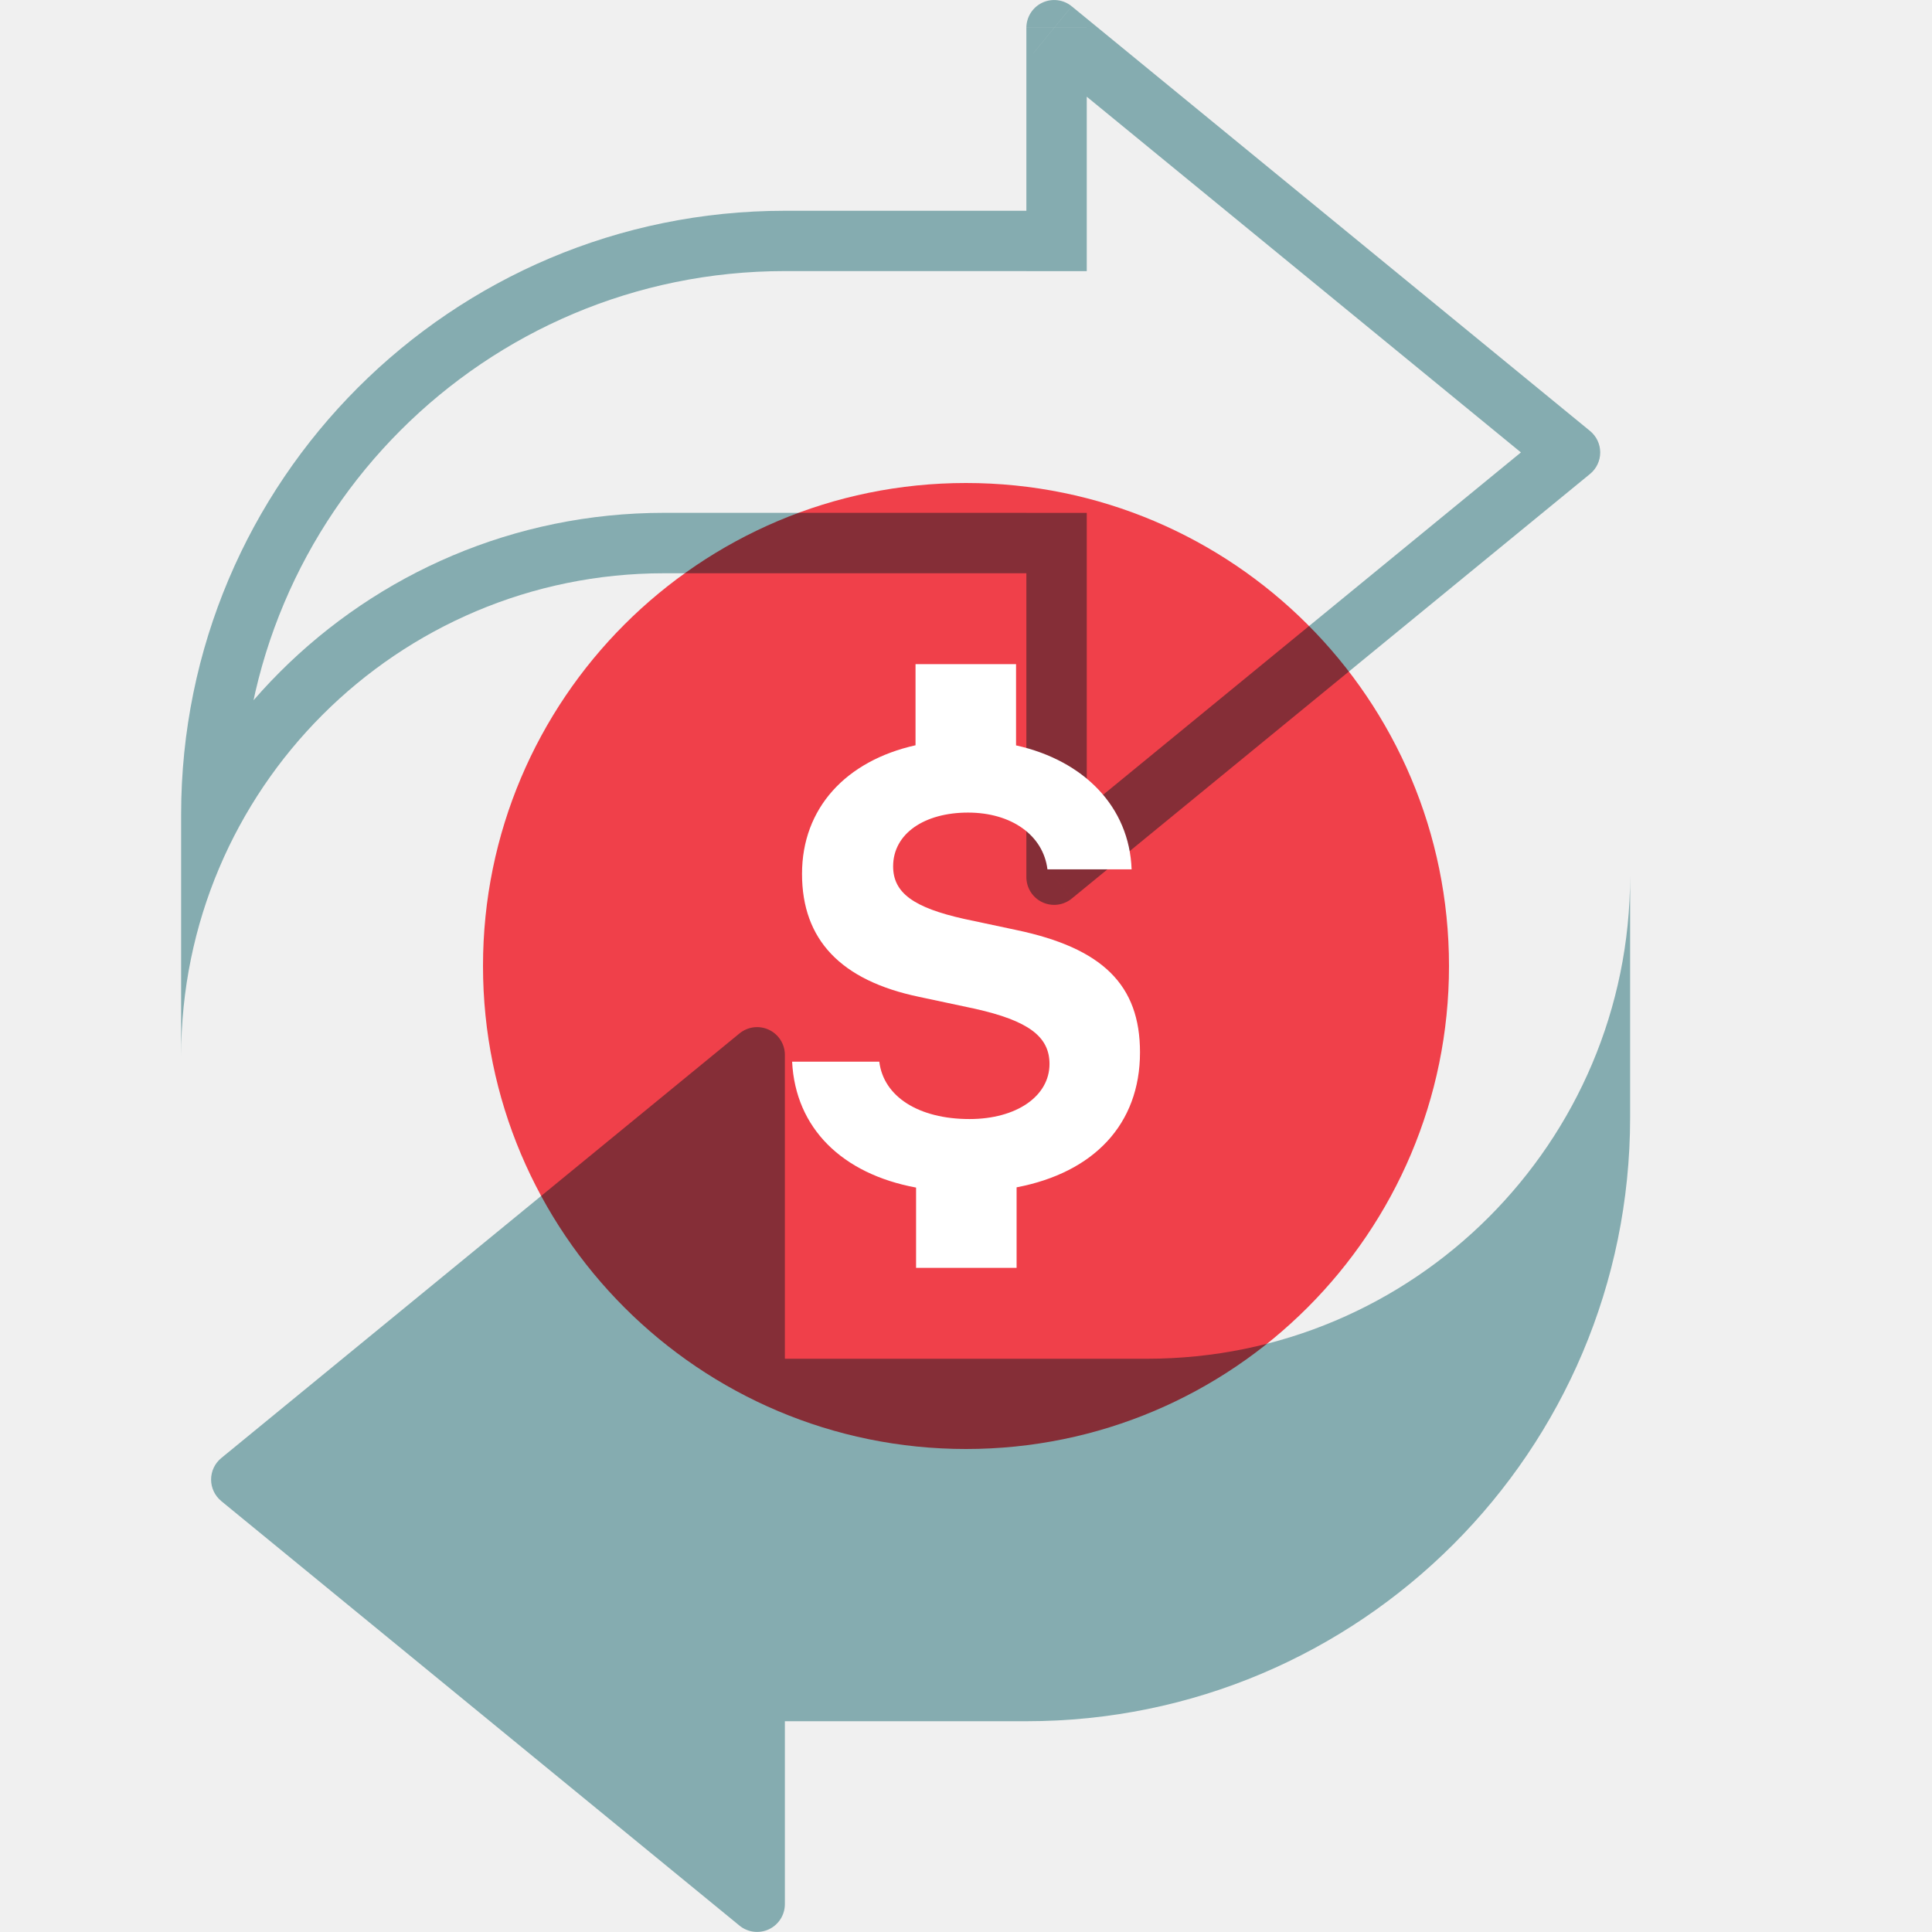
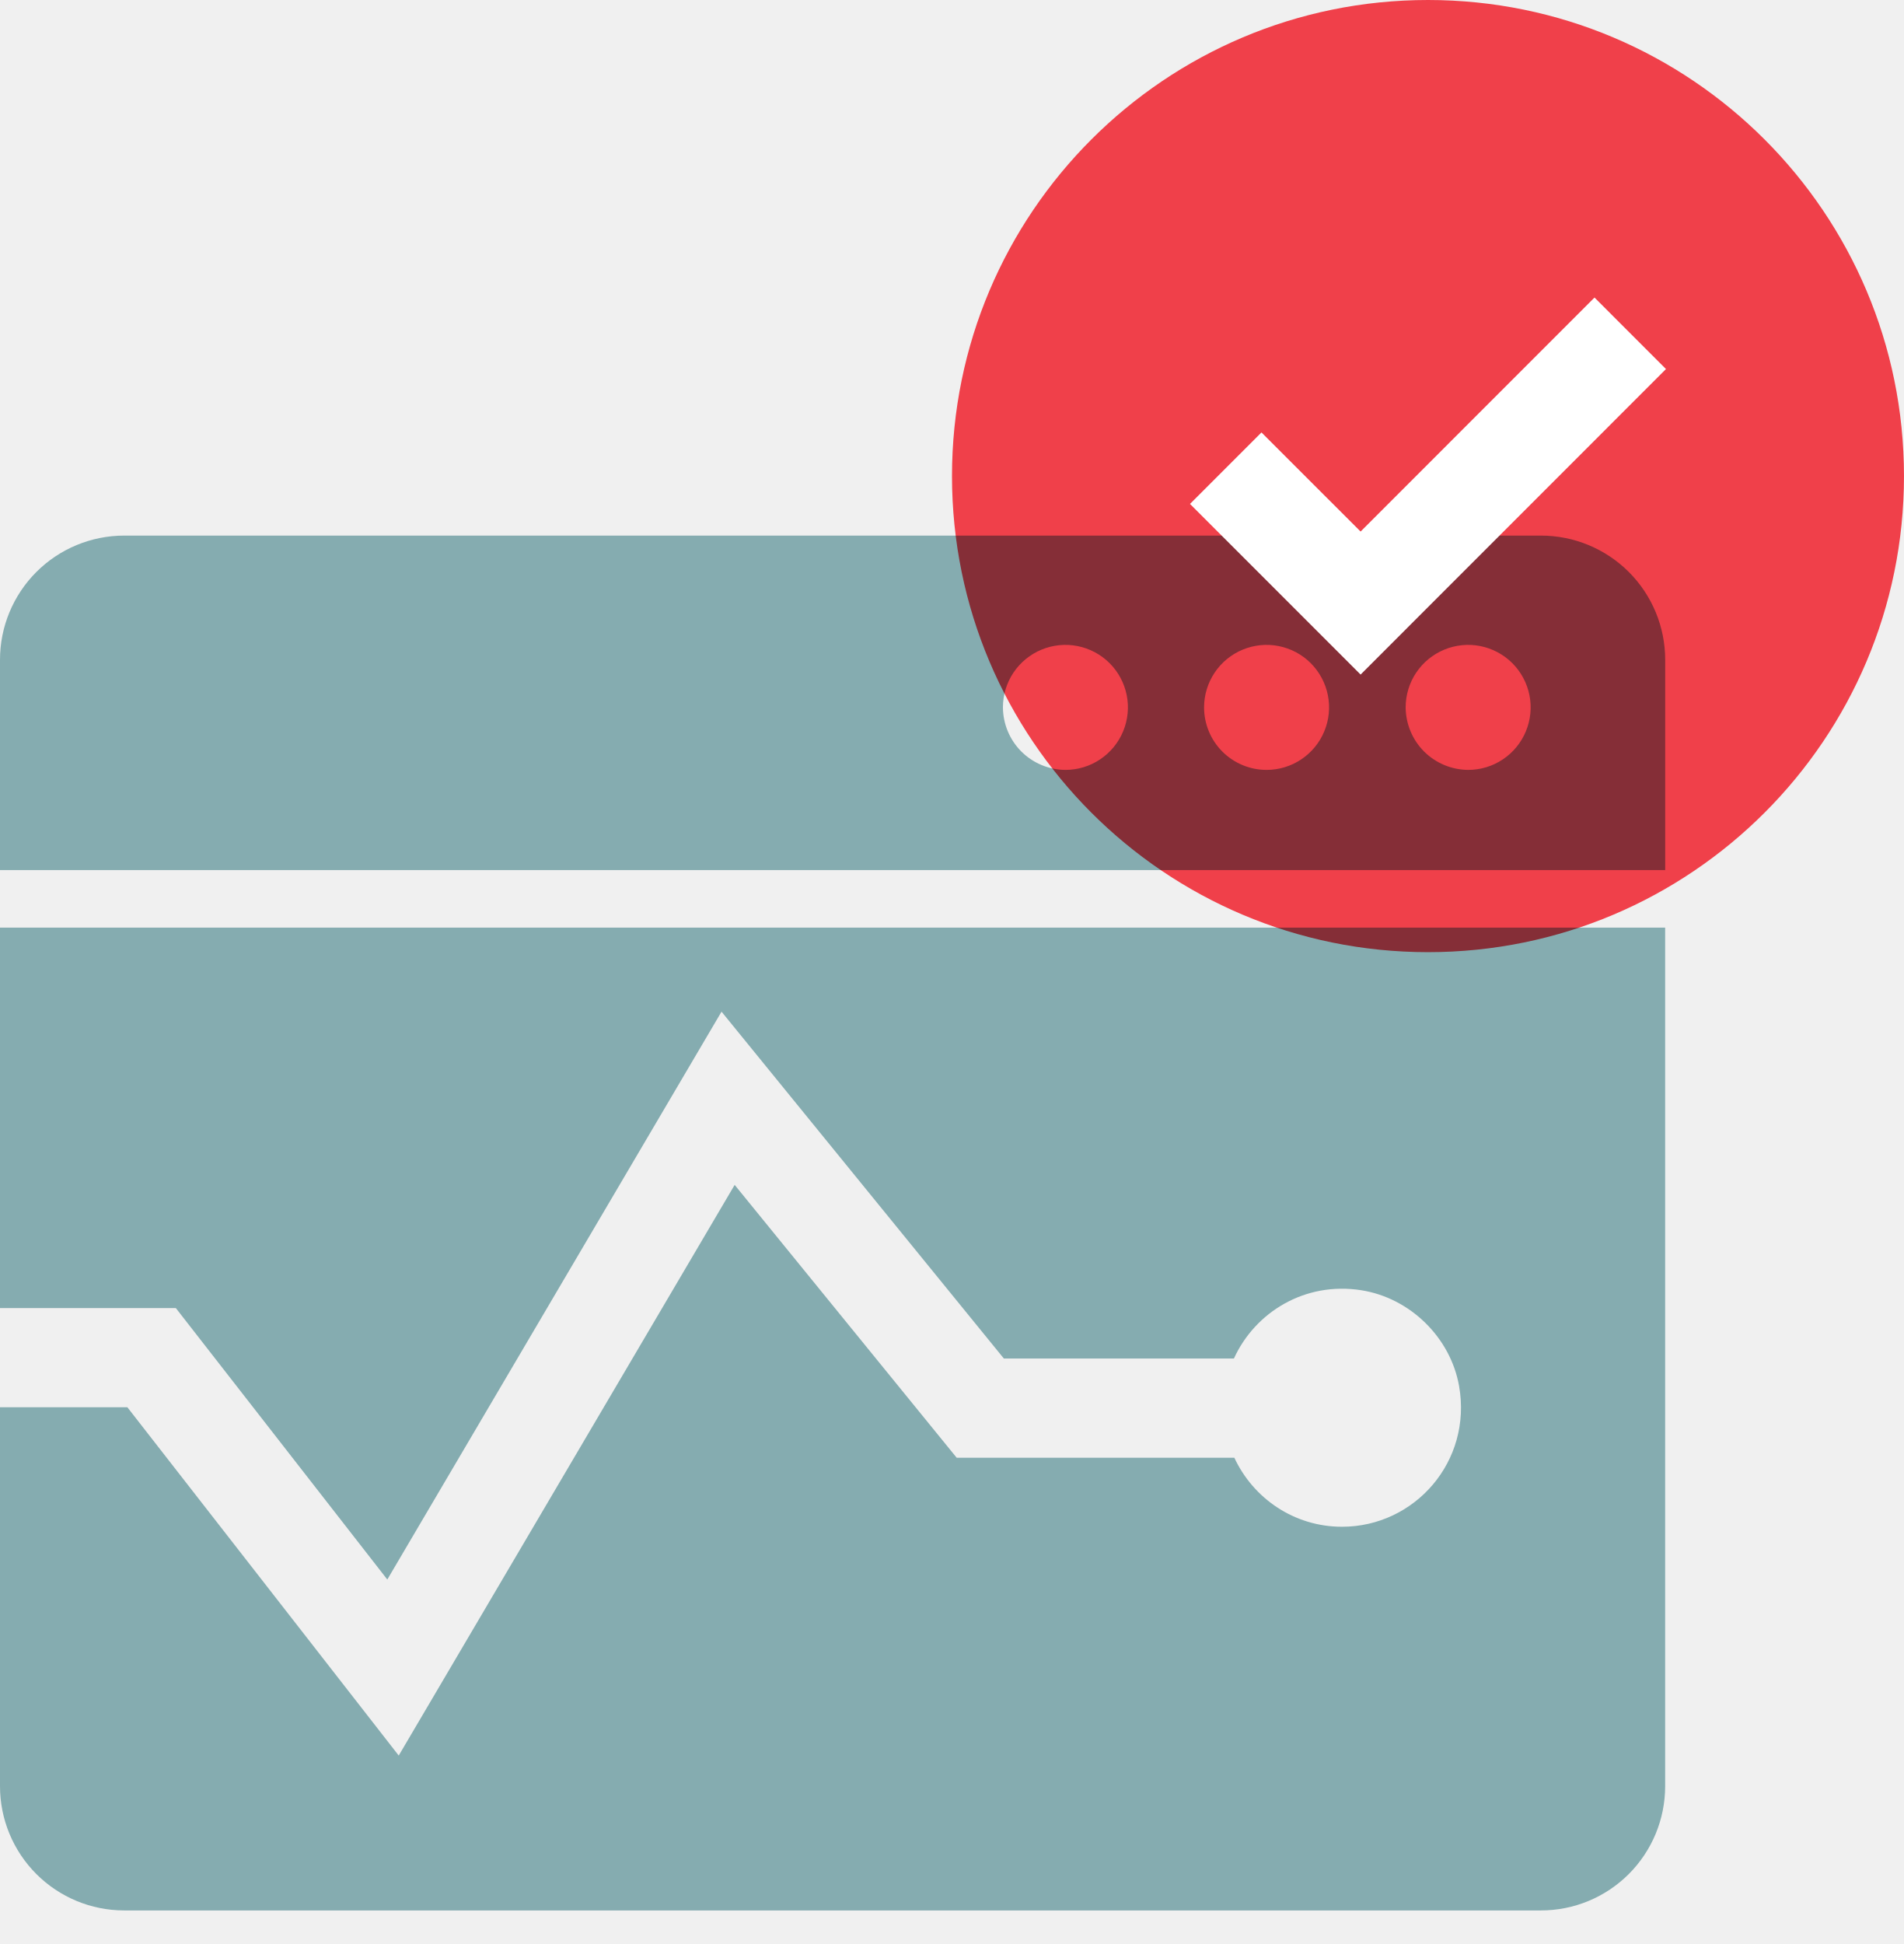
- <svg xmlns="http://www.w3.org/2000/svg" width="32" height="32" fill="none">
-   <g clip-path="url(#a)">
-     <mask id="b" fill="#fff">
-       <path fill-rule="evenodd" clip-rule="evenodd" d="M26.336 7.138 17.752.105A.46.46 0 0 0 17 .461v3.03h-4c-5.523 0-10 4.477-10 10v4.004a8 8 0 0 1 8-8h6v5.032a.46.46 0 0 0 .752.356l8.584-7.033a.46.46 0 0 0 0-.712Z" />
-     </mask>
-     <path d="m17.752.105-.634.774.634-.774Zm8.584 7.033.634-.773-.634.773ZM17 3.491v1h1v-1h-1Zm0 6.004h1v-1h-1v1Zm.752 5.388.633.774-.634-.774Zm8.584-7.033.634.773-.634-.773ZM17.118.879l8.584 7.033 1.267-1.547-8.584-7.033L17.118.879ZM18 .46a.54.54 0 0 1-.882.418l1.267-1.547C17.432-1.45 16-.771 16 .46h2Zm0 3.03V.461h-2v3.03h2Zm-1-1h-4v2h4v-2Zm-4 0c-6.075 0-11 4.925-11 11h2a9 9 0 0 1 9-9v-2Zm-11 11v4.004h2v-4.004H2Zm2 4.004a7 7 0 0 1 7-7v-2a9 9 0 0 0-9 9h2Zm7-7h6v-2h-6v2Zm7 4.032V9.495h-2v5.032h2Zm-.882-.417a.54.54 0 0 1 .882.417h-2c0 1.232 1.432 1.91 2.385 1.13l-1.267-1.547Zm8.584-7.034-8.584 7.034 1.267 1.546 8.584-7.033-1.267-1.547Zm0 .836a.54.54 0 0 1 0-.836l1.267 1.547a1.46 1.46 0 0 0 0-2.258l-1.267 1.547Z" fill="#85ACB0" mask="url(#b)" />
-     <path fill-rule="evenodd" clip-rule="evenodd" d="m3.664 24.862 8.585 7.033a.46.46 0 0 0 .751-.356v-3.03h4c5.523 0 10-4.477 10-10v-4.004a8 8 0 0 1-8 8h-6v-5.032a.46.46 0 0 0-.752-.356L3.665 24.15a.46.46 0 0 0 0 .712Z" fill="#85ACB0" />
-     <path fill-rule="evenodd" clip-rule="evenodd" d="M8 16a8 8 0 1 0 16 0 8 8 0 0 0-16 0Z" fill="#FF444F" style="mix-blend-mode:multiply" />
-     <path fill-rule="evenodd" clip-rule="evenodd" d="M16.838 19.666V21h-1.665v-1.33c-1.227-.228-1.998-.985-2.053-2.085h1.444c.07.578.652.95 1.494.95.776 0 1.325-.377 1.325-.913 0-.456-.355-.716-1.231-.913l-.929-.198c-1.3-.271-1.939-.949-1.939-2.037s.726-1.872 1.88-2.13V11h1.665v1.346c1.127.25 1.877 1.02 1.914 2.053h-1.394c-.07-.564-.595-.94-1.316-.94-.72 0-1.24.347-1.24.89 0 .44.339.684 1.176.871l.86.183c1.435.3 2.053.912 2.053 2.027 0 1.193-.767 1.992-2.044 2.236Z" fill="#fff" />
+ <svg xmlns="http://www.w3.org/2000/svg" width="48" height="49" viewBox="0 0 48 49" fill="none">
+   <path fill-rule="evenodd" clip-rule="evenodd" d="M0 16.63C0 15.8 0.33 15.004 0.917 14.417C1.504 13.83 2.301 13.5 3.131 13.5H38.849C39.679 13.5 40.475 13.83 41.063 14.417C41.65 15.004 41.98 15.8 41.98 16.63V21.931H0V16.63ZM37.013 19.406C37.324 19.406 37.629 19.314 37.888 19.14C38.147 18.967 38.349 18.721 38.468 18.433C38.587 18.145 38.619 17.829 38.558 17.523C38.497 17.217 38.347 16.937 38.127 16.716C37.906 16.496 37.626 16.346 37.32 16.285C37.014 16.224 36.697 16.256 36.41 16.375C36.122 16.494 35.876 16.696 35.702 16.955C35.529 17.214 35.437 17.519 35.437 17.83C35.44 18.247 35.606 18.647 35.901 18.942C36.196 19.236 36.596 19.403 37.013 19.406ZM31.931 19.406C32.242 19.406 32.547 19.314 32.806 19.14C33.065 18.967 33.267 18.721 33.386 18.433C33.506 18.145 33.537 17.829 33.476 17.523C33.415 17.217 33.265 16.937 33.045 16.716C32.825 16.496 32.544 16.346 32.238 16.285C31.933 16.224 31.616 16.256 31.328 16.375C31.04 16.494 30.794 16.696 30.621 16.955C30.448 17.214 30.355 17.519 30.355 17.83C30.355 18.037 30.396 18.242 30.475 18.433C30.554 18.625 30.67 18.798 30.817 18.945C30.963 19.091 31.137 19.207 31.328 19.286C31.519 19.365 31.724 19.406 31.931 19.406ZM26.86 19.406C27.171 19.406 27.476 19.314 27.735 19.14C27.994 18.967 28.196 18.721 28.315 18.433C28.434 18.145 28.466 17.829 28.405 17.523C28.344 17.217 28.194 16.937 27.974 16.716C27.753 16.496 27.473 16.346 27.167 16.285C26.861 16.224 26.544 16.256 26.256 16.375C25.969 16.494 25.723 16.696 25.549 16.955C25.376 17.214 25.284 17.519 25.284 17.83C25.287 18.247 25.453 18.647 25.748 18.942C26.043 19.236 26.442 19.403 26.86 19.406ZM0 35.471V45.023C0 45.853 0.33 46.65 0.917 47.237C1.504 47.824 2.3 48.154 3.13 48.154H38.849C39.679 48.154 40.475 47.824 41.062 47.237C41.649 46.65 41.979 45.853 41.979 45.023V23.381H0V32.971H4.433L9.764 39.813L18.19 25.5L25.308 34.243H31.107C31.642 33.071 32.9 32.299 34.316 32.521C35.547 32.714 36.568 33.711 36.784 34.937C37.118 36.835 35.668 38.483 33.832 38.483C32.627 38.483 31.595 37.768 31.118 36.743H24.118L18.521 29.866L10.052 44.25L3.211 35.471H0Z" fill="#85ACB0" />
+   <g style="mix-blend-mode:multiply">
+     <path fill-rule="evenodd" clip-rule="evenodd" d="M36 0C29.373 0 24 5.372 24 12C24 18.627 29.373 24 36 24C42.627 24 48 18.627 48 12C48 5.372 42.627 0 36 0Z" fill="#FF444F" />
  </g>
-   <defs>
-     <clipPath id="a">
-       <path fill="#fff" d="M0 0h32v32H0z" />
-     </clipPath>
-   </defs>
+   <path fill-rule="evenodd" clip-rule="evenodd" d="M34.301 17.003L30 12.702L31.802 10.9L34.301 13.398L40.198 7.5L42 9.302L34.301 17.003Z" fill="white" />
</svg>
